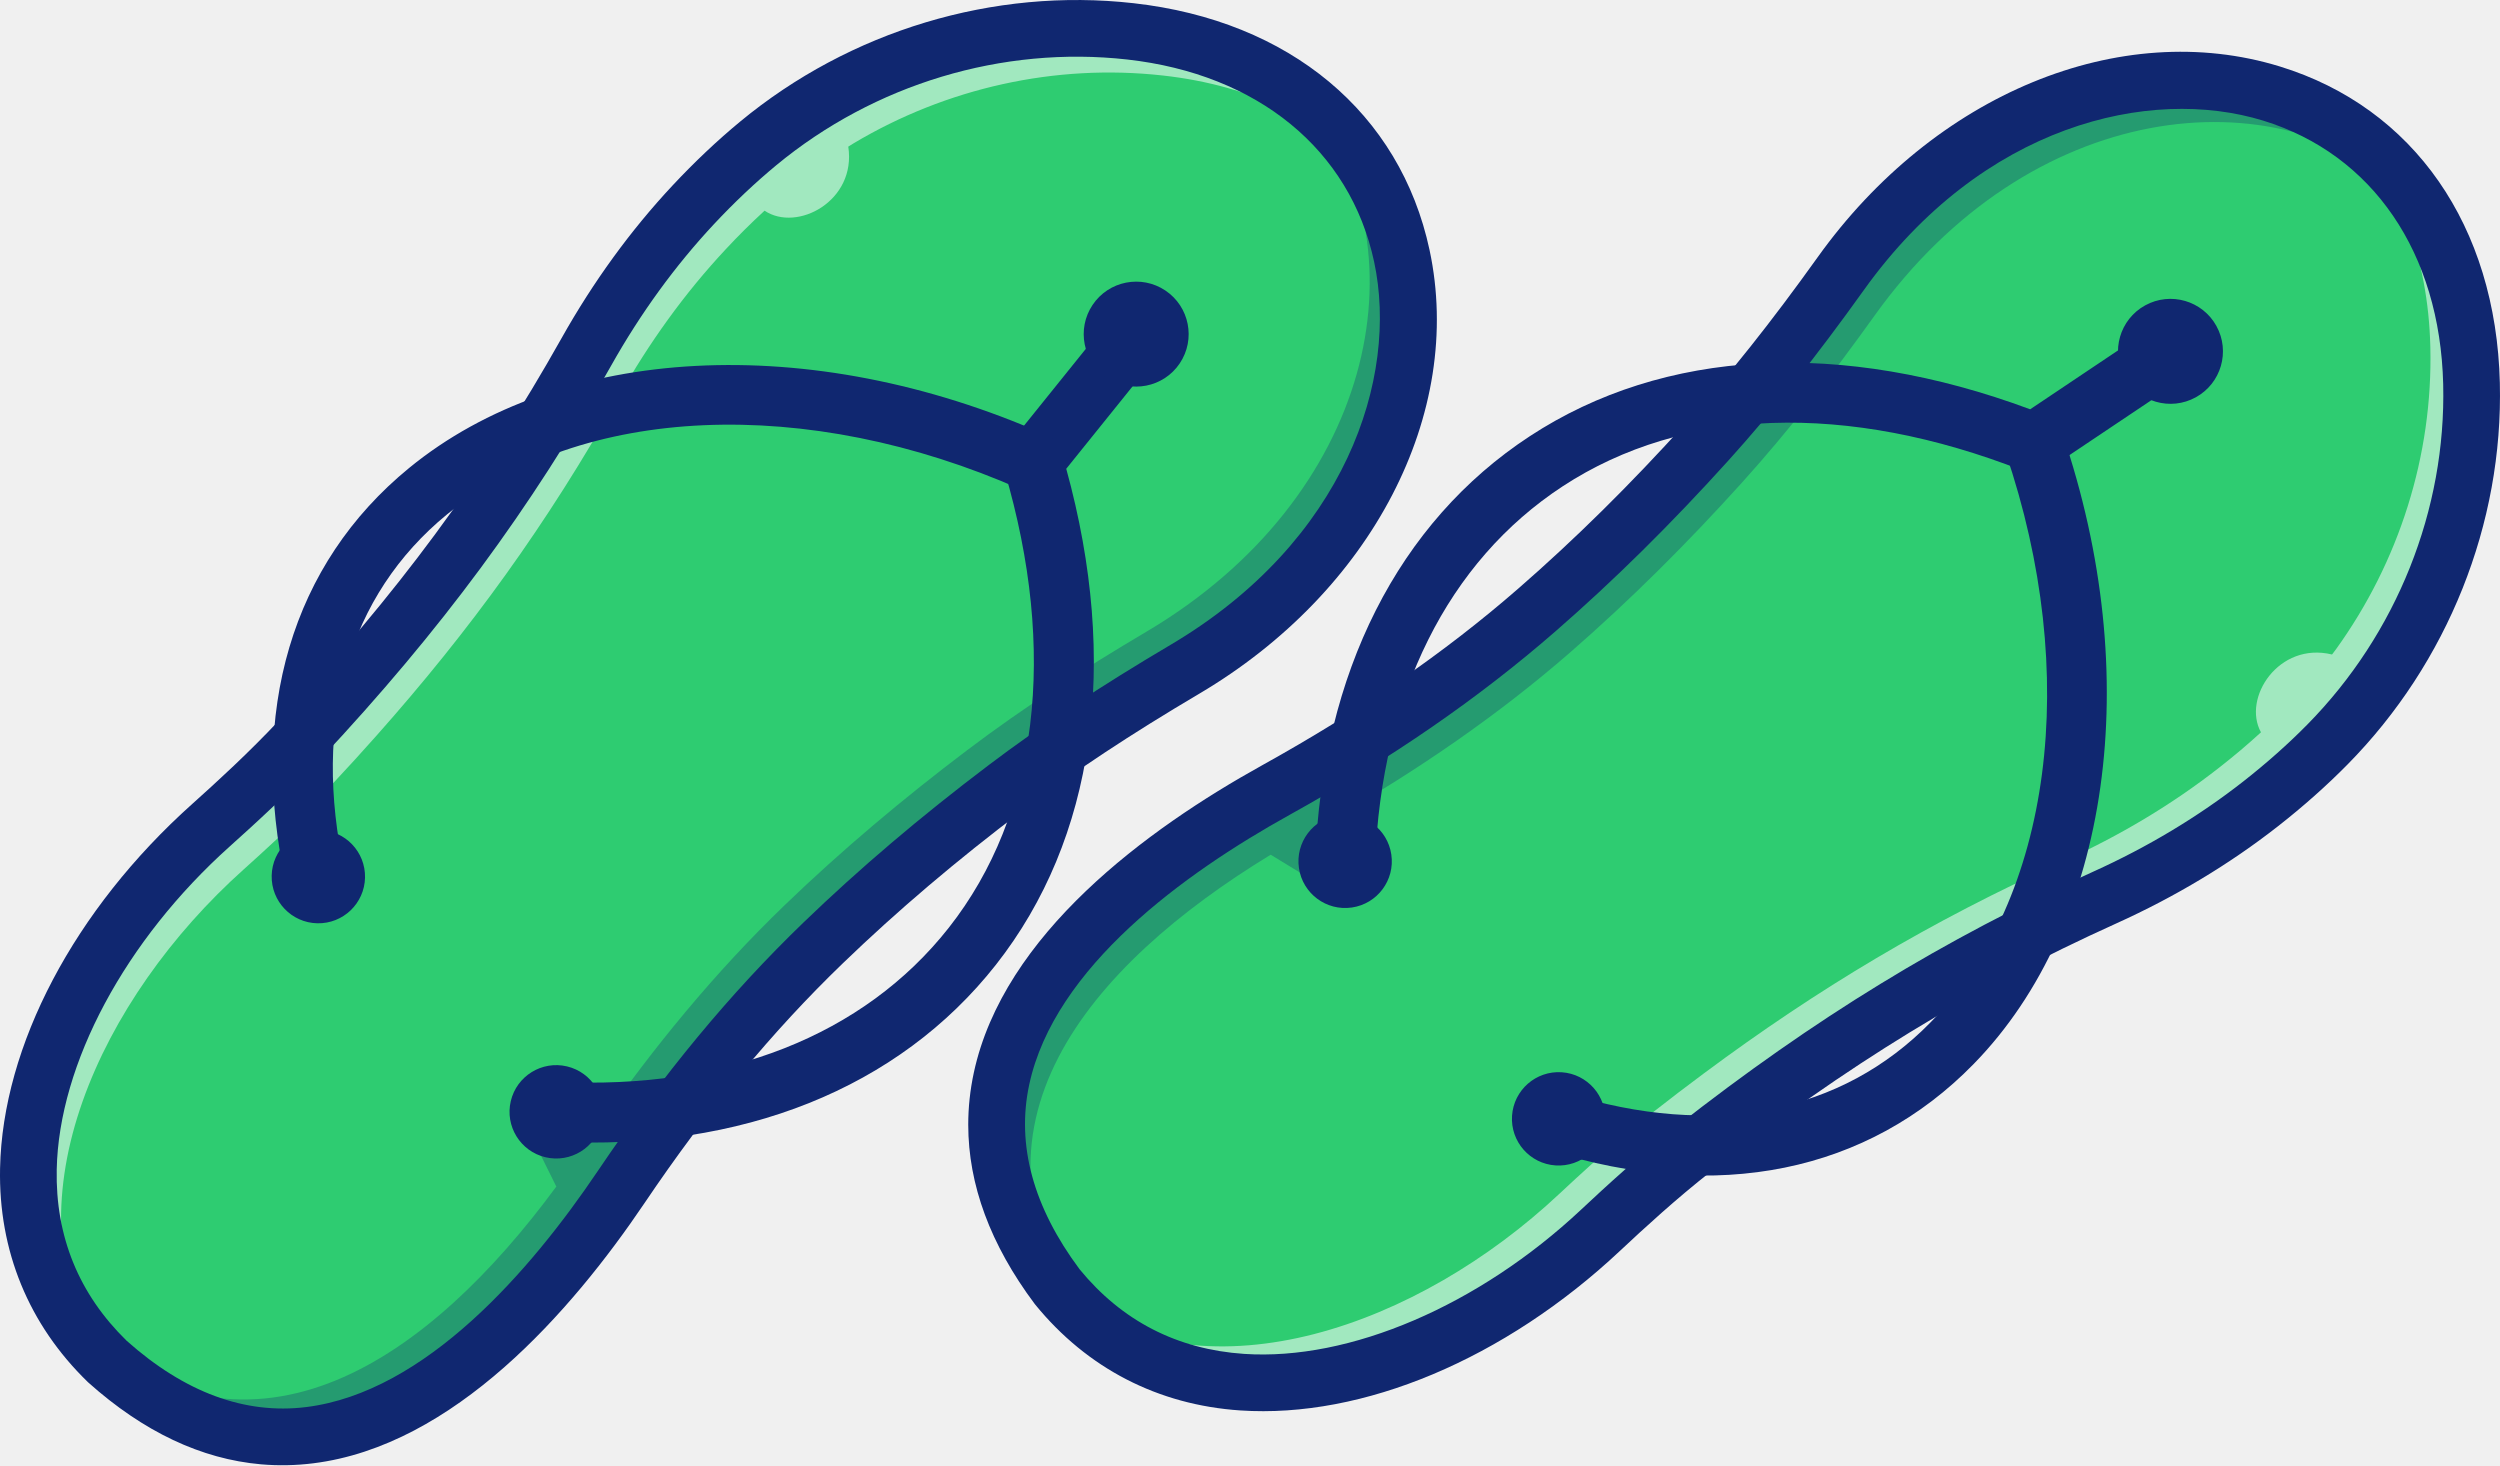
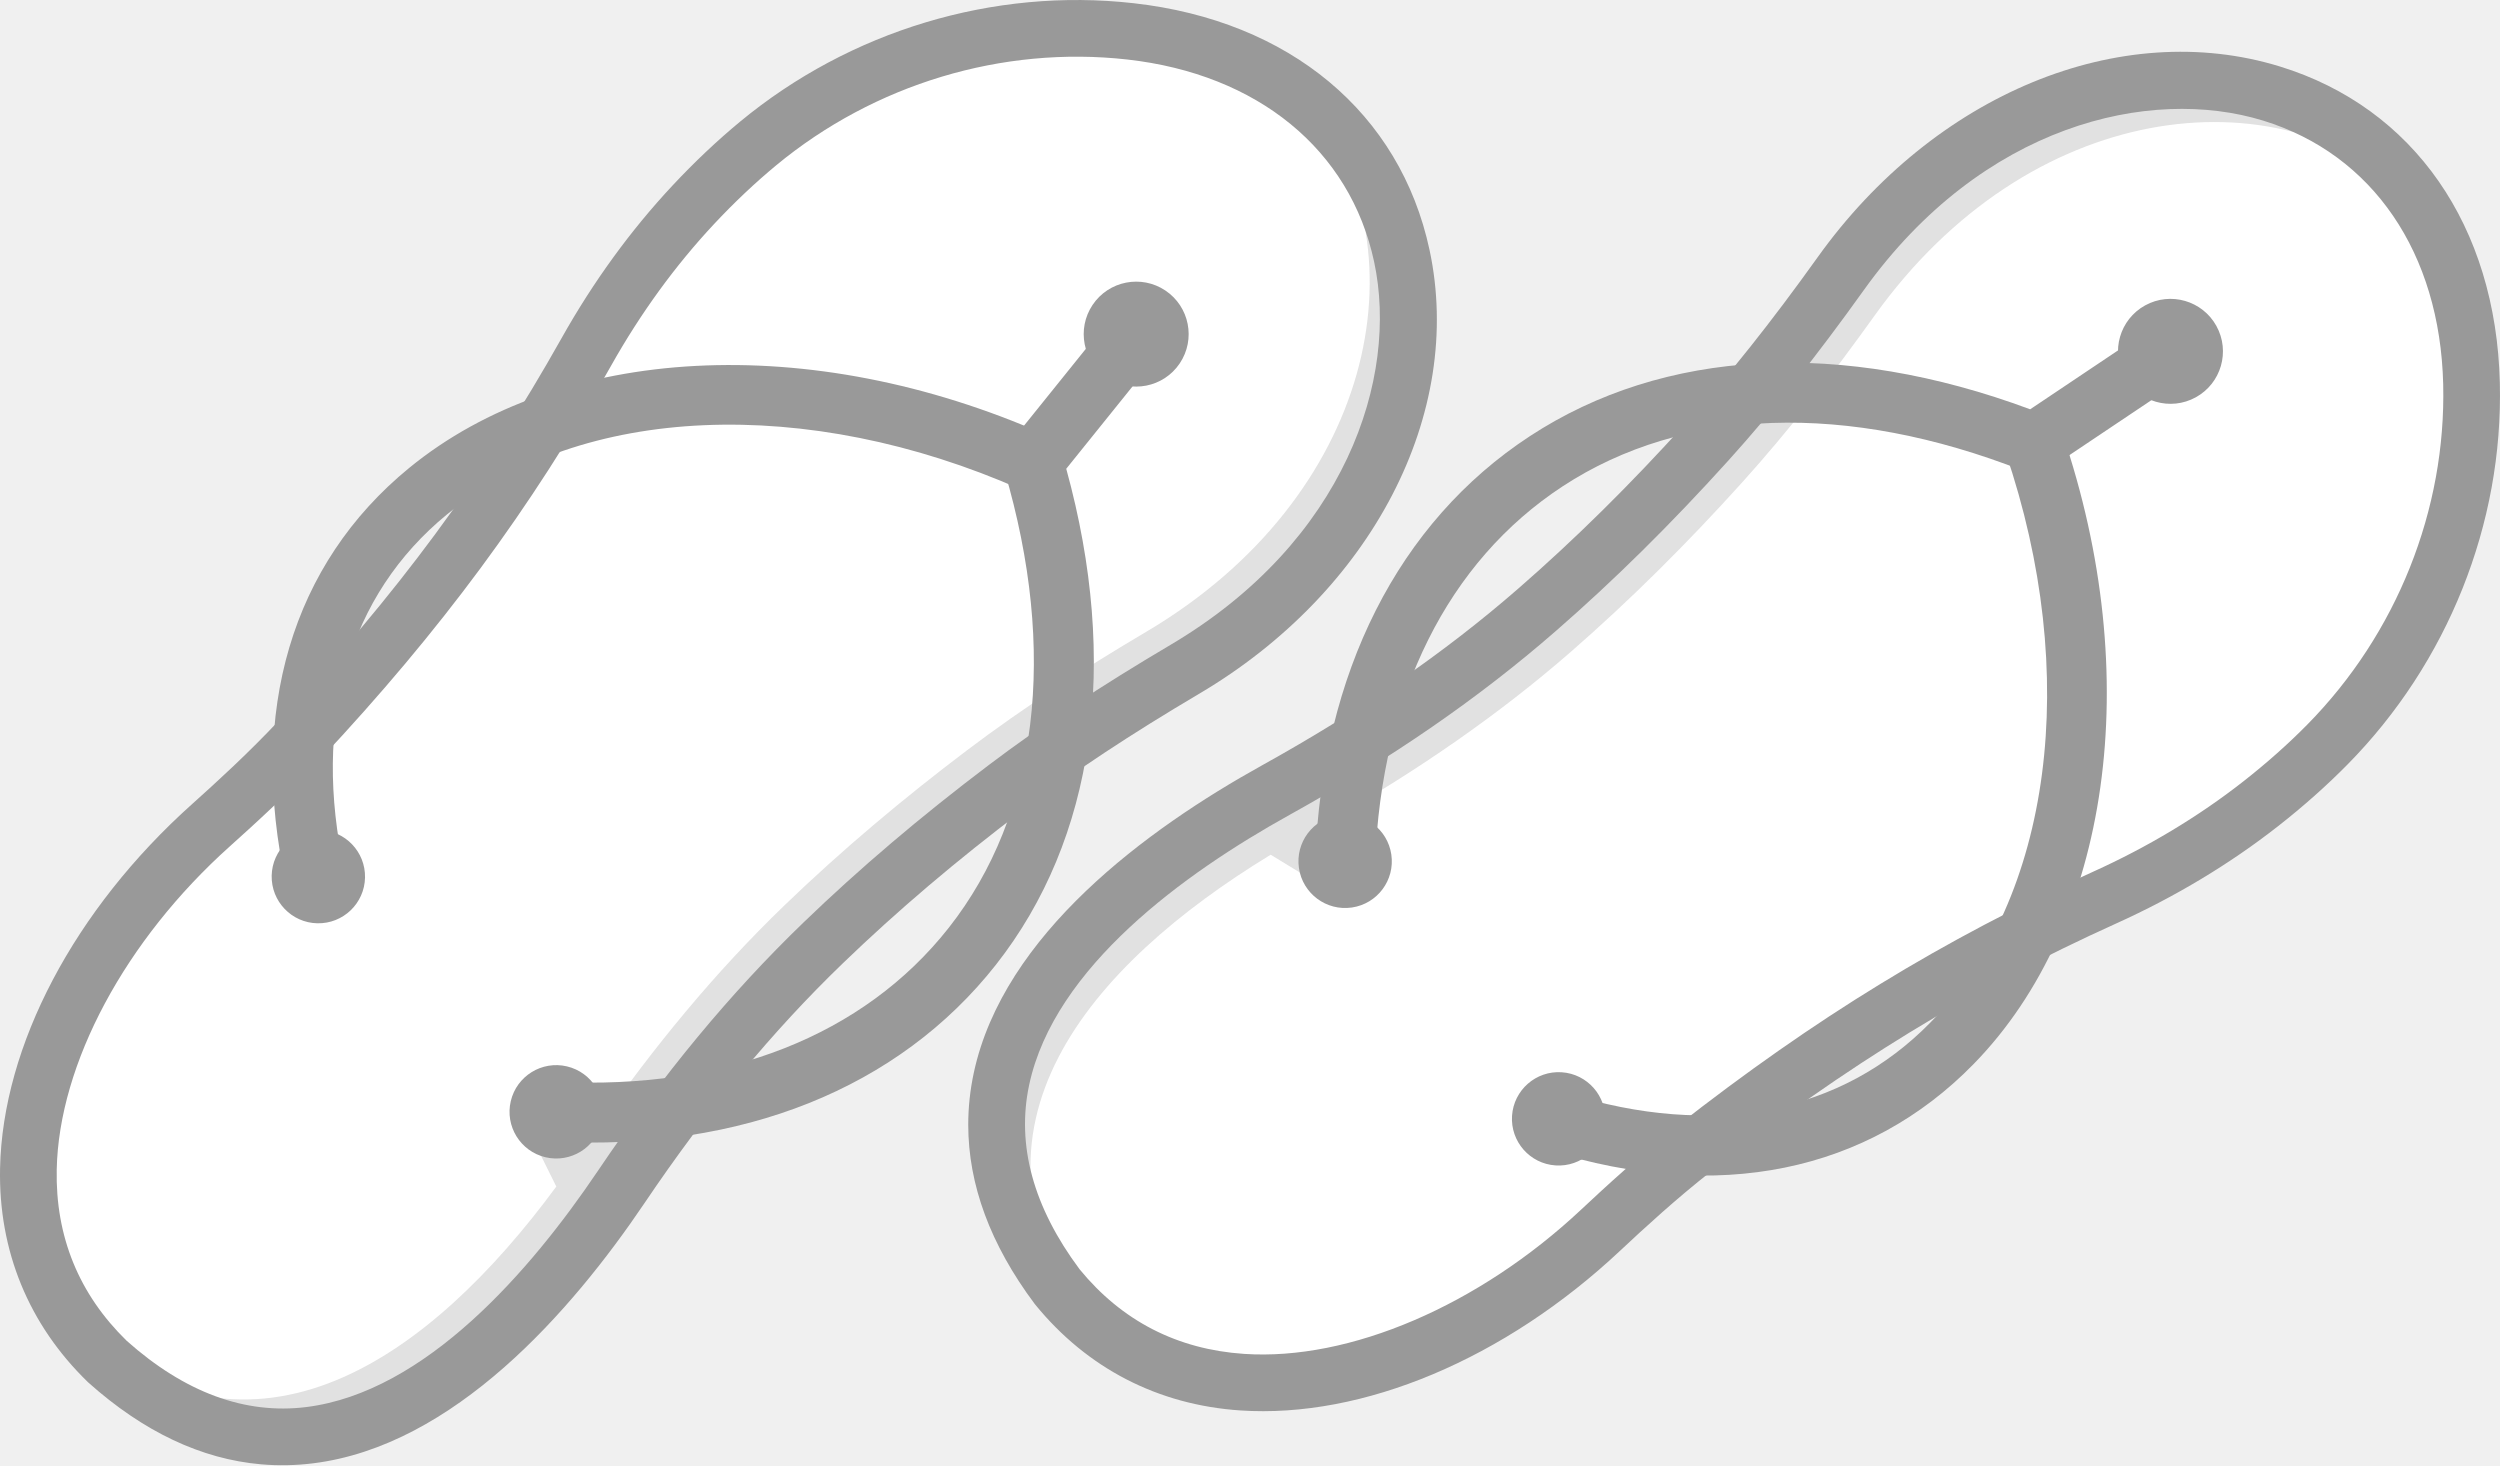
<svg xmlns="http://www.w3.org/2000/svg" version="1.1" id="Layer_1" x="0px" y="0px" viewBox="0 0 3883.45 2276.06" style="enable-background:new 0 0 3883.45 2276.06;" xml:space="preserve">
  <style type="text/css">
		.st0 {
- 			fill: #2ECC71;
+ 			fill: #FFFFFF;
		}

		.st1 {
			opacity: 0.55;
		}

		.st2 {
			fill: #FFFFFF;
		}

		.st3 {
			opacity: 0.3;
		}

		.st4 {
- 			fill: #102770;
+ 			fill: #999999;
		}
	</style>
  <g>
    <g>
      <path class="st0" d="M3692.49,1065.19c-23.24,32.2-48.93,62.7-77.14,91.28c-11.31,11.47-22.89,22.67-34.62,33.52    c-22.36,20.62-45.36,40.14-68.87,58.48c-74.46,58.41-156.24,106.79-242.44,145.75c-208.07,94.07-382.17,198.58-558.1,329.24    c-26.85,19.91-53.73,40.47-80.86,61.73c-14.67,11.53-29.05,23.24-43.18,35.31c-34.57,29.11-68.01,59.52-100.89,90.38    c-248.62,233.32-630.87,349.62-844.11,87.77c-243.6-325.89,26.91-597.94,339.4-771.3c143.99-79.77,281.28-171.5,405.44-279.61    c94.09-81.97,181.66-169.48,265.08-261.95c74.44-82.35,142.48-170.33,207.13-260.63c338.78-473.63,966.86-365.9,979.87,170.72    C3843.25,764.7,3790.41,929.56,3692.49,1065.19z" />
    </g>
    <g class="st1">
      <path class="st2" d="M1660.07,2019.15c219.58,155.82,542.92,41,762.37-164.88c32.95-30.81,66.4-61.25,100.86-90.42    c14.21-12.07,28.55-23.77,43.26-35.21c27.16-21.25,53.95-41.88,80.86-61.75c175.94-130.67,350-235.18,558.13-329.25    c86.15-38.99,167.89-87.4,242.34-145.76c21.88-17.1,43.39-35.21,64.26-54.33c-29.43-53.07,27.42-141.1,110.42-120.86    c2.14-2.64,4.15-5.41,6.04-8.05c97.84-135.7,150.66-300.57,146.64-469.34c-3.4-141.99-49.93-253.91-122.74-333.02    c108.78,77.72,182.36,209.52,186.76,389.61c4.02,168.77-48.92,333.65-146.77,469.34c-23.27,32.19-48.92,62.63-77.09,91.18    c-11.32,11.57-23.01,22.76-34.71,33.58c-22.39,20.62-45.27,40.12-68.79,58.48c-74.45,58.35-156.32,106.77-242.47,145.76    c-208.14,94.07-382.19,198.58-558.13,329.25c-26.79,19.87-53.7,40.5-80.86,61.75c-14.59,11.44-29.05,23.14-43.14,35.21    c-34.58,29.18-68.04,59.61-100.86,90.42C2244.61,2137.87,1876.25,2254.07,1660.07,2019.15z" />
    </g>
    <g class="st3">
      <path class="st4" d="M1688.11,2054.49c-15.22-13.96-29.93-29.3-43.77-46.41c-243.6-325.85,26.91-597.87,339.43-771.3    c144-79.73,281.33-171.54,405.46-279.57c94.07-82,181.6-169.53,265.11-261.96c74.45-82.37,142.49-170.41,207.13-260.71    c260.33-363.83,691.31-384.58,882.98-131.17c-209.14-192.29-592.97-147.9-832.42,186.76c-64.64,90.3-132.68,178.33-207.13,260.7    c-83.51,92.44-171.04,179.97-265.11,261.96c-112.93,98.35-236.81,183.11-366.72,257.81l-7.29,113.19l-91.93-56.09    C1691.51,1499.75,1471.67,1753.79,1688.11,2054.49z" />
    </g>
    <g>
      <path class="st4" d="M1504.04,1747.09c0-26.92,2.88-53.82,8.64-80.69c46.13-215.02,268.9-378.34,447.66-477.49    c153.37-85.06,283.5-174.81,397.86-274.4c88.67-77.21,174.17-161.67,261.37-258.22c65.67-72.69,132.39-156.68,203.96-256.74    c181.32-253.53,469.84-372.6,717.93-296.31c208.09,63.99,335.84,247.74,341.74,491.53l0,0c5.41,218.79-80.89,434.8-236.49,592.65    c-32.53,33.01-68.77,65.21-107.71,95.72c-75.21,58.93-159.81,109.8-251.47,151.24c-225.84,102.08-420.1,220.97-629.9,385.51    c-53.35,41.84-103.45,87.78-141.14,123.14c-179.08,167.99-399.55,260.68-589.77,247.93c-127.8-8.57-237.98-65.44-318.64-164.48    c-0.38-0.47-0.76-0.95-1.13-1.45C1538.49,1933.39,1504.04,1840.21,1504.04,1747.09z M3795.21,596.9    c-4.94-204.1-109.47-357.19-279.61-409.52c-176.3-54.22-436.52,6.2-620.46,263.37c-73.53,102.81-142.3,189.35-210.23,264.55    c-89.58,99.17-177.54,186.05-268.89,265.59c-119.06,103.68-254.14,196.91-412.96,285c-162.81,90.3-365.1,236.28-404.29,418.97    c-20.09,93.63,6.21,190.09,78.18,286.72c65.69,80.3,151.72,124.56,255.7,131.53c163.81,10.97,364.46-74.97,523.65-224.3    c39.01-36.59,90.97-84.23,147.04-128.2c215.58-169.07,415.43-291.35,647.96-396.46c85.24-38.53,163.78-85.74,233.43-140.31    c35.99-28.2,69.4-57.88,99.31-88.22C3722.96,984.67,3799.86,792,3795.21,596.9L3795.21,596.9z M3839.21,595.84v0.14V595.84z" />
    </g>
    <g>
      <path class="st4" d="M2043.03,1338.1c0-0.58,0.01-1.18,0.03-1.76c10.83-291.11,129.19-525.04,333.28-658.72    c208.28-136.41,483.51-151.03,777.28-41.83l191.87-128.6c21.36-14.31,50.27-8.6,64.58,12.75c14.33,21.36,8.59,50.27-12.75,64.58    l-211.89,142.01c-12.68,8.5-28.72,10.24-42.92,4.67c-273.46-107.29-527.44-98.66-715.17,24.29    c-178.15,116.68-281.58,324.19-291.26,584.29c-0.95,25.69-22.55,45.74-48.24,44.79C2062.75,1383.64,2043.03,1363,2043.03,1338.1z" />
    </g>
    <g>
      <path class="st4" d="M2373.71,1742.61c0-4.62,0.7-9.32,2.15-13.96c7.7-24.53,33.83-38.17,58.35-30.47    c225.68,70.86,426.36,31.63,565.08-110.48c188.07-192.68,233.69-539.99,116.17-884.82c-8.28-24.33,4.71-50.78,29.05-59.07    c24.33-8.29,50.78,4.71,59.07,29.05c128.71,377.73,74.67,762.33-137.68,979.88c-164.46,168.5-398.71,216.18-659.57,134.27    C2386.44,1780.76,2373.71,1762.4,2373.71,1742.61z" />
    </g>
    <g>
      <ellipse transform="matrix(0.8759 -0.4826 0.4826 0.8759 155.1145 1694.693)" class="st4" cx="3371.41" cy="545.86" rx="81.51" ry="81.51" />
    </g>
    <g>
      <ellipse transform="matrix(0.9895 -0.1444 0.1444 0.9895 -171.2816 315.6746)" class="st4" cx="2089.51" cy="1338.05" rx="72.52" ry="72.52" />
    </g>
    <g>
      <ellipse transform="matrix(0.0658 -0.9978 0.9978 0.0658 527.6881 4039.533)" class="st4" cx="2421.23" cy="1737.95" rx="72.52" ry="72.52" />
    </g>
  </g>
  <g>
    <g>
      <path class="st0" d="M1275.48,153.93c-34.1,20.34-66.73,43.28-97.66,68.89c-12.41,10.27-24.58,20.83-36.41,31.56    c-22.49,20.48-43.95,41.69-64.26,63.51c-64.68,69.09-120,146.34-166.32,228.81c-111.84,199.08-231.13,363.41-376.63,527.28    c-22.18,25.02-45,50-68.54,75.17c-12.77,13.61-25.68,26.91-38.94,39.94c-32.01,31.9-65.22,62.56-98.83,92.63    c-254.1,227.34-403.27,598-161.01,833.25c303.42,271.08,598.01,25.31,797.95-270.89c92.02-136.49,195.36-265.26,313.89-379.53    c89.86-86.59,184.67-166.2,284.06-241.25c88.53-66.98,182.1-127.1,277.69-183.62c501.35-296.21,448.77-931.29-84.67-991.02    C1587.97,29.94,1419.12,68.21,1275.48,153.93z" />
    </g>
    <g class="st1">
      <path class="st2" d="M148.01,2095.48c-136.09-232.33,6.48-544.42,230.69-745.1c33.57-30.14,66.8-60.81,98.87-92.6    c13.27-13.1,26.17-26.37,38.85-40.03c23.54-25.21,46.42-50.1,68.56-75.18c145.5-163.88,264.79-328.17,376.64-527.31    c46.35-82.42,101.7-159.64,166.33-228.72c18.95-20.31,38.86-40.15,59.72-59.28c50.3,33.94,142.96-15.01,130.02-99.47    c2.82-1.9,5.75-3.66,8.54-5.31c143.71-85.64,312.56-123.89,480.34-105.17c141.15,15.76,248.6,71.87,321.05,151.3    c-67.94-115.14-192.83-199.92-371.85-220c-167.78-18.72-336.64,19.66-480.35,105.3c-34.1,20.37-66.66,43.28-97.55,68.85    c-12.51,10.27-24.68,20.94-36.48,31.65c-22.5,20.5-43.91,41.61-64.25,63.43c-64.62,69.08-119.99,146.42-166.34,228.84    c-111.85,199.15-231.13,363.43-376.64,527.31c-22.13,24.95-45.02,49.97-68.56,75.18c-12.67,13.54-25.58,26.92-38.84,39.9    c-32.08,31.91-65.31,62.58-98.87,92.6C80.69,1502.82-67.18,1859.65,148.01,2095.48z" />
    </g>
    <g class="st3">
      <path class="st4" d="M115.25,2064.47c12.58,16.38,26.58,32.37,42.42,47.64c303.38,271.07,597.94,25.3,797.95-270.92    c91.98-136.5,195.41-265.31,313.84-379.55c89.88-86.57,184.71-166.13,284.07-241.27c88.55-66.99,182.18-127.09,277.77-183.62    c385.13-227.63,443.37-655.17,207.63-868.18c173.33,225.11,95.65,603.6-258.6,812.98c-95.59,56.53-189.22,116.63-277.77,183.62    c-99.36,75.13-194.19,154.7-284.07,241.27c-107.81,103.93-203.05,219.95-288.79,342.86l-113.39-2.6l47.86,96.47    C668.17,2109.43,395.94,2306.29,115.25,2064.47z" />
    </g>
    <g>
      <path class="st4" d="M137.53,2147.86c-0.46-0.41-0.91-0.83-1.34-1.25C44.55,2057.63-2.5,1942.91,0.1,1814.85    c3.88-190.6,115.43-402.15,298.39-565.91c38.5-34.47,88.64-80.37,134.97-129.87c182.2-194.66,317.57-377.82,438.95-593.9    c49.26-87.69,107.32-167.55,172.58-237.33c33.79-36.13,69.02-69.42,104.74-98.95c170.81-141.24,393.52-208.39,611-183.93l0,0    c242.35,27.12,414.27,170.4,459.88,383.28c54.38,253.8-89.39,530.84-357.75,689.38c-105.92,62.58-195.4,121.72-273.54,180.81    c-103.78,78.46-195.37,156.27-280.01,237.87c-109.18,105.24-209.94,227.06-308.04,372.43    c-114.36,169.44-296.47,377.13-514.69,404.34c-27.27,3.4-54.32,3.92-81.14,1.58C312.67,2266.51,222.85,2224.07,137.53,2147.86z     M1750.94,92.42c-193.95-21.64-392.59,38.17-545.12,164.29c-32.83,27.15-65.31,57.85-96.54,91.24    c-60.44,64.64-114.31,138.76-160.12,220.32c-124.98,222.49-264.2,410.92-451.42,610.94c-48.7,52.02-100.68,99.64-140.53,135.31    C194.57,1460.1,91.46,1652.49,88.12,1816.64c-2.12,104.18,34.47,193.75,108.74,266.19c89.99,80.12,183.79,114.72,278.82,102.87    c185.41-23.12,348.47-211.92,452.61-366.24c101.6-150.54,206.25-276.98,319.91-386.55c87.2-84.07,181.41-164.12,288.02-244.72    c80.83-61.12,173.03-122.09,281.86-186.38c272.23-160.82,355.09-414.79,316.45-595.15    C2097.23,232.61,1953.83,115.14,1750.94,92.42L1750.94,92.42z M1755.7,48.67l0.14,0.01L1755.7,48.67z" />
    </g>
    <g>
      <path class="st4" d="M859.85,1773.33c0.58,0.05,1.17,0.09,1.76,0.12c290.94,14.59,534.3-82.94,685.26-274.6    c154.04-195.6,192.59-468.51,109.41-770.67l144.83-179.94c16.12-20.03,12.95-49.33-7.07-65.45    c-20.03-16.14-49.33-12.94-65.45,7.07l-159.94,198.7c-9.57,11.89-12.7,27.71-8.39,42.35c83.05,281.77,52.32,534.03-86.53,710.33    c-131.76,167.3-347.49,252.25-607.45,239.22c-25.68-1.29-47.53,18.48-48.82,44.16C816.19,1749.72,835.04,1771.16,859.85,1773.33z" />
    </g>
    <g>
      <path class="st4" d="M485.69,1408.66c4.6,0.4,9.34,0.12,14.09-0.93c25.11-5.53,40.97-30.37,35.44-55.48    c-50.92-231,5.65-427.49,159.31-553.3c208.34-170.56,558.3-185.74,891.58-38.62c23.51,10.37,51-0.26,61.38-23.79    c10.38-23.52-0.27-51-23.79-61.38c-365.08-161.14-752.92-140.82-988.15,51.76c-182.19,149.15-250.11,378.35-191.25,645.36    C448.8,1392.65,465.98,1406.93,485.69,1408.66z" />
    </g>
    <g>
      <ellipse transform="matrix(0.5571 -0.8305 0.8305 0.5571 350.6493 1695.555)" class="st4" cx="1764.85" cy="519.06" rx="81.51" ry="81.51" />
    </g>
    <g>
      <ellipse transform="matrix(0.2301 -0.9732 0.9732 0.2301 -1015.526 2170.489)" class="st4" cx="863.95" cy="1727.04" rx="72.52" ry="72.52" />
    </g>
    <g>
      <ellipse transform="matrix(0.0214 -0.9998 0.9998 0.0214 -877.5091 1826.958)" class="st4" cx="494.48" cy="1361.72" rx="72.52" ry="72.52" />
    </g>
  </g>
</svg>
